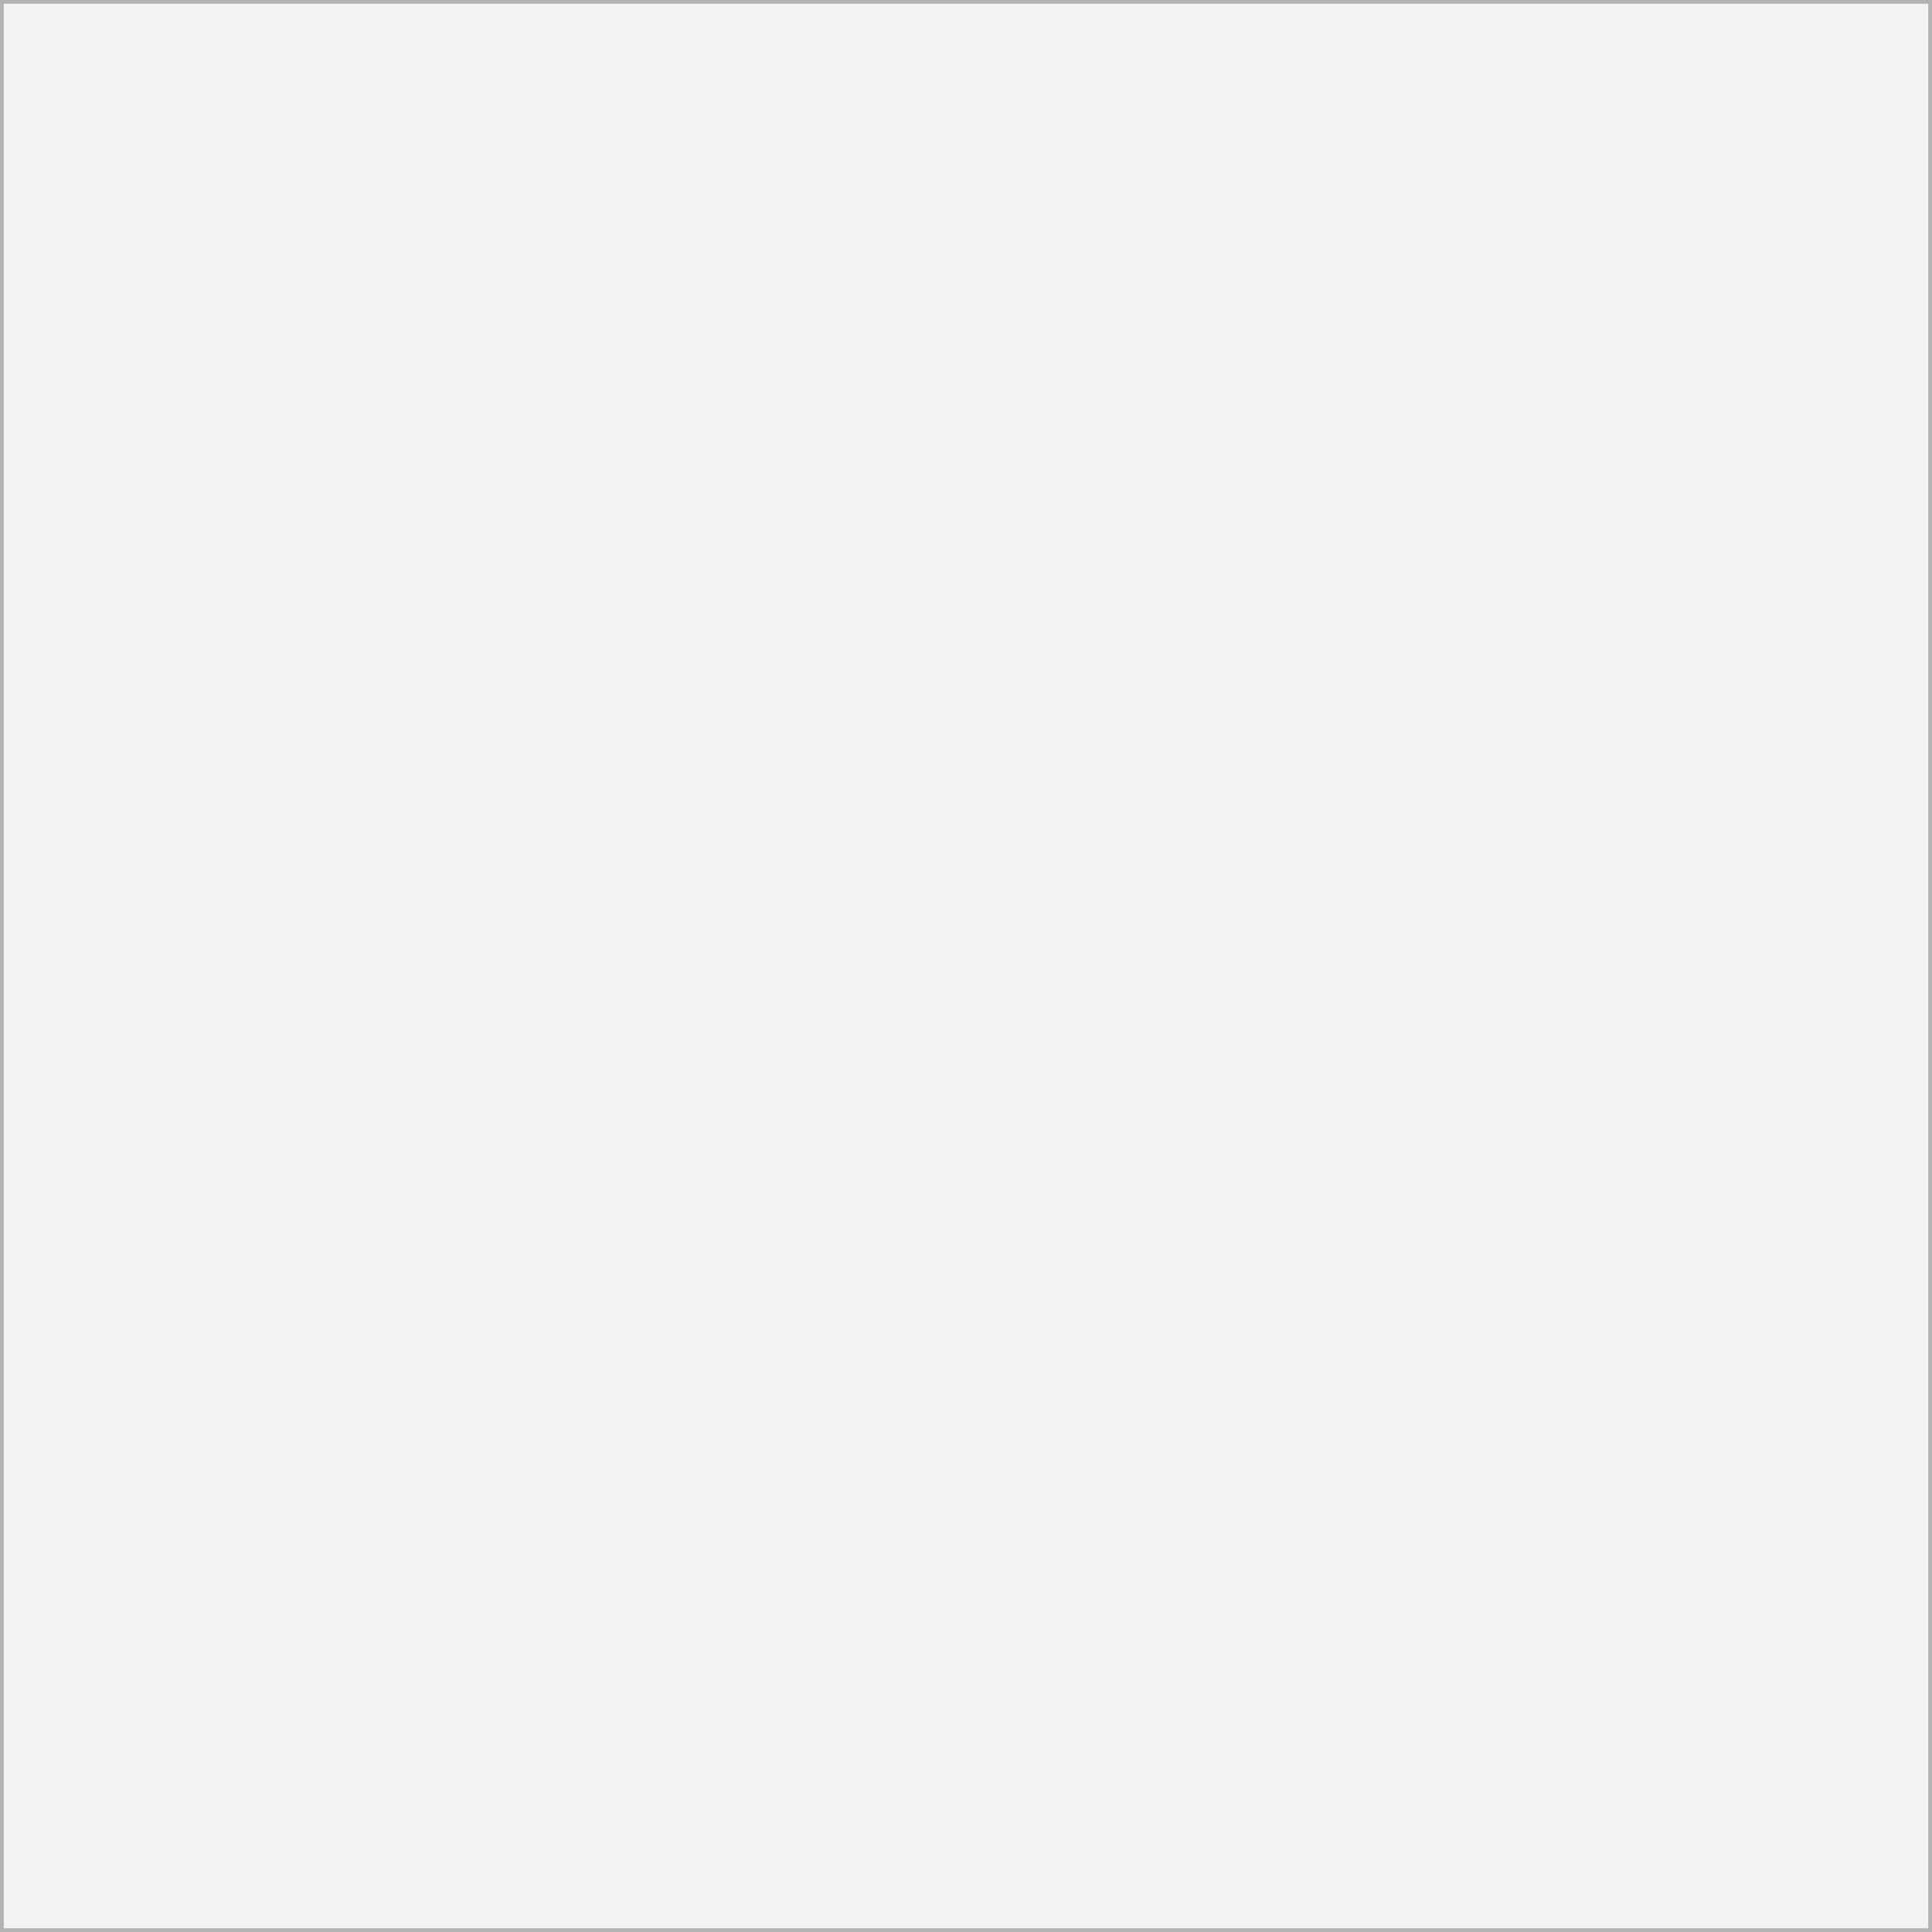
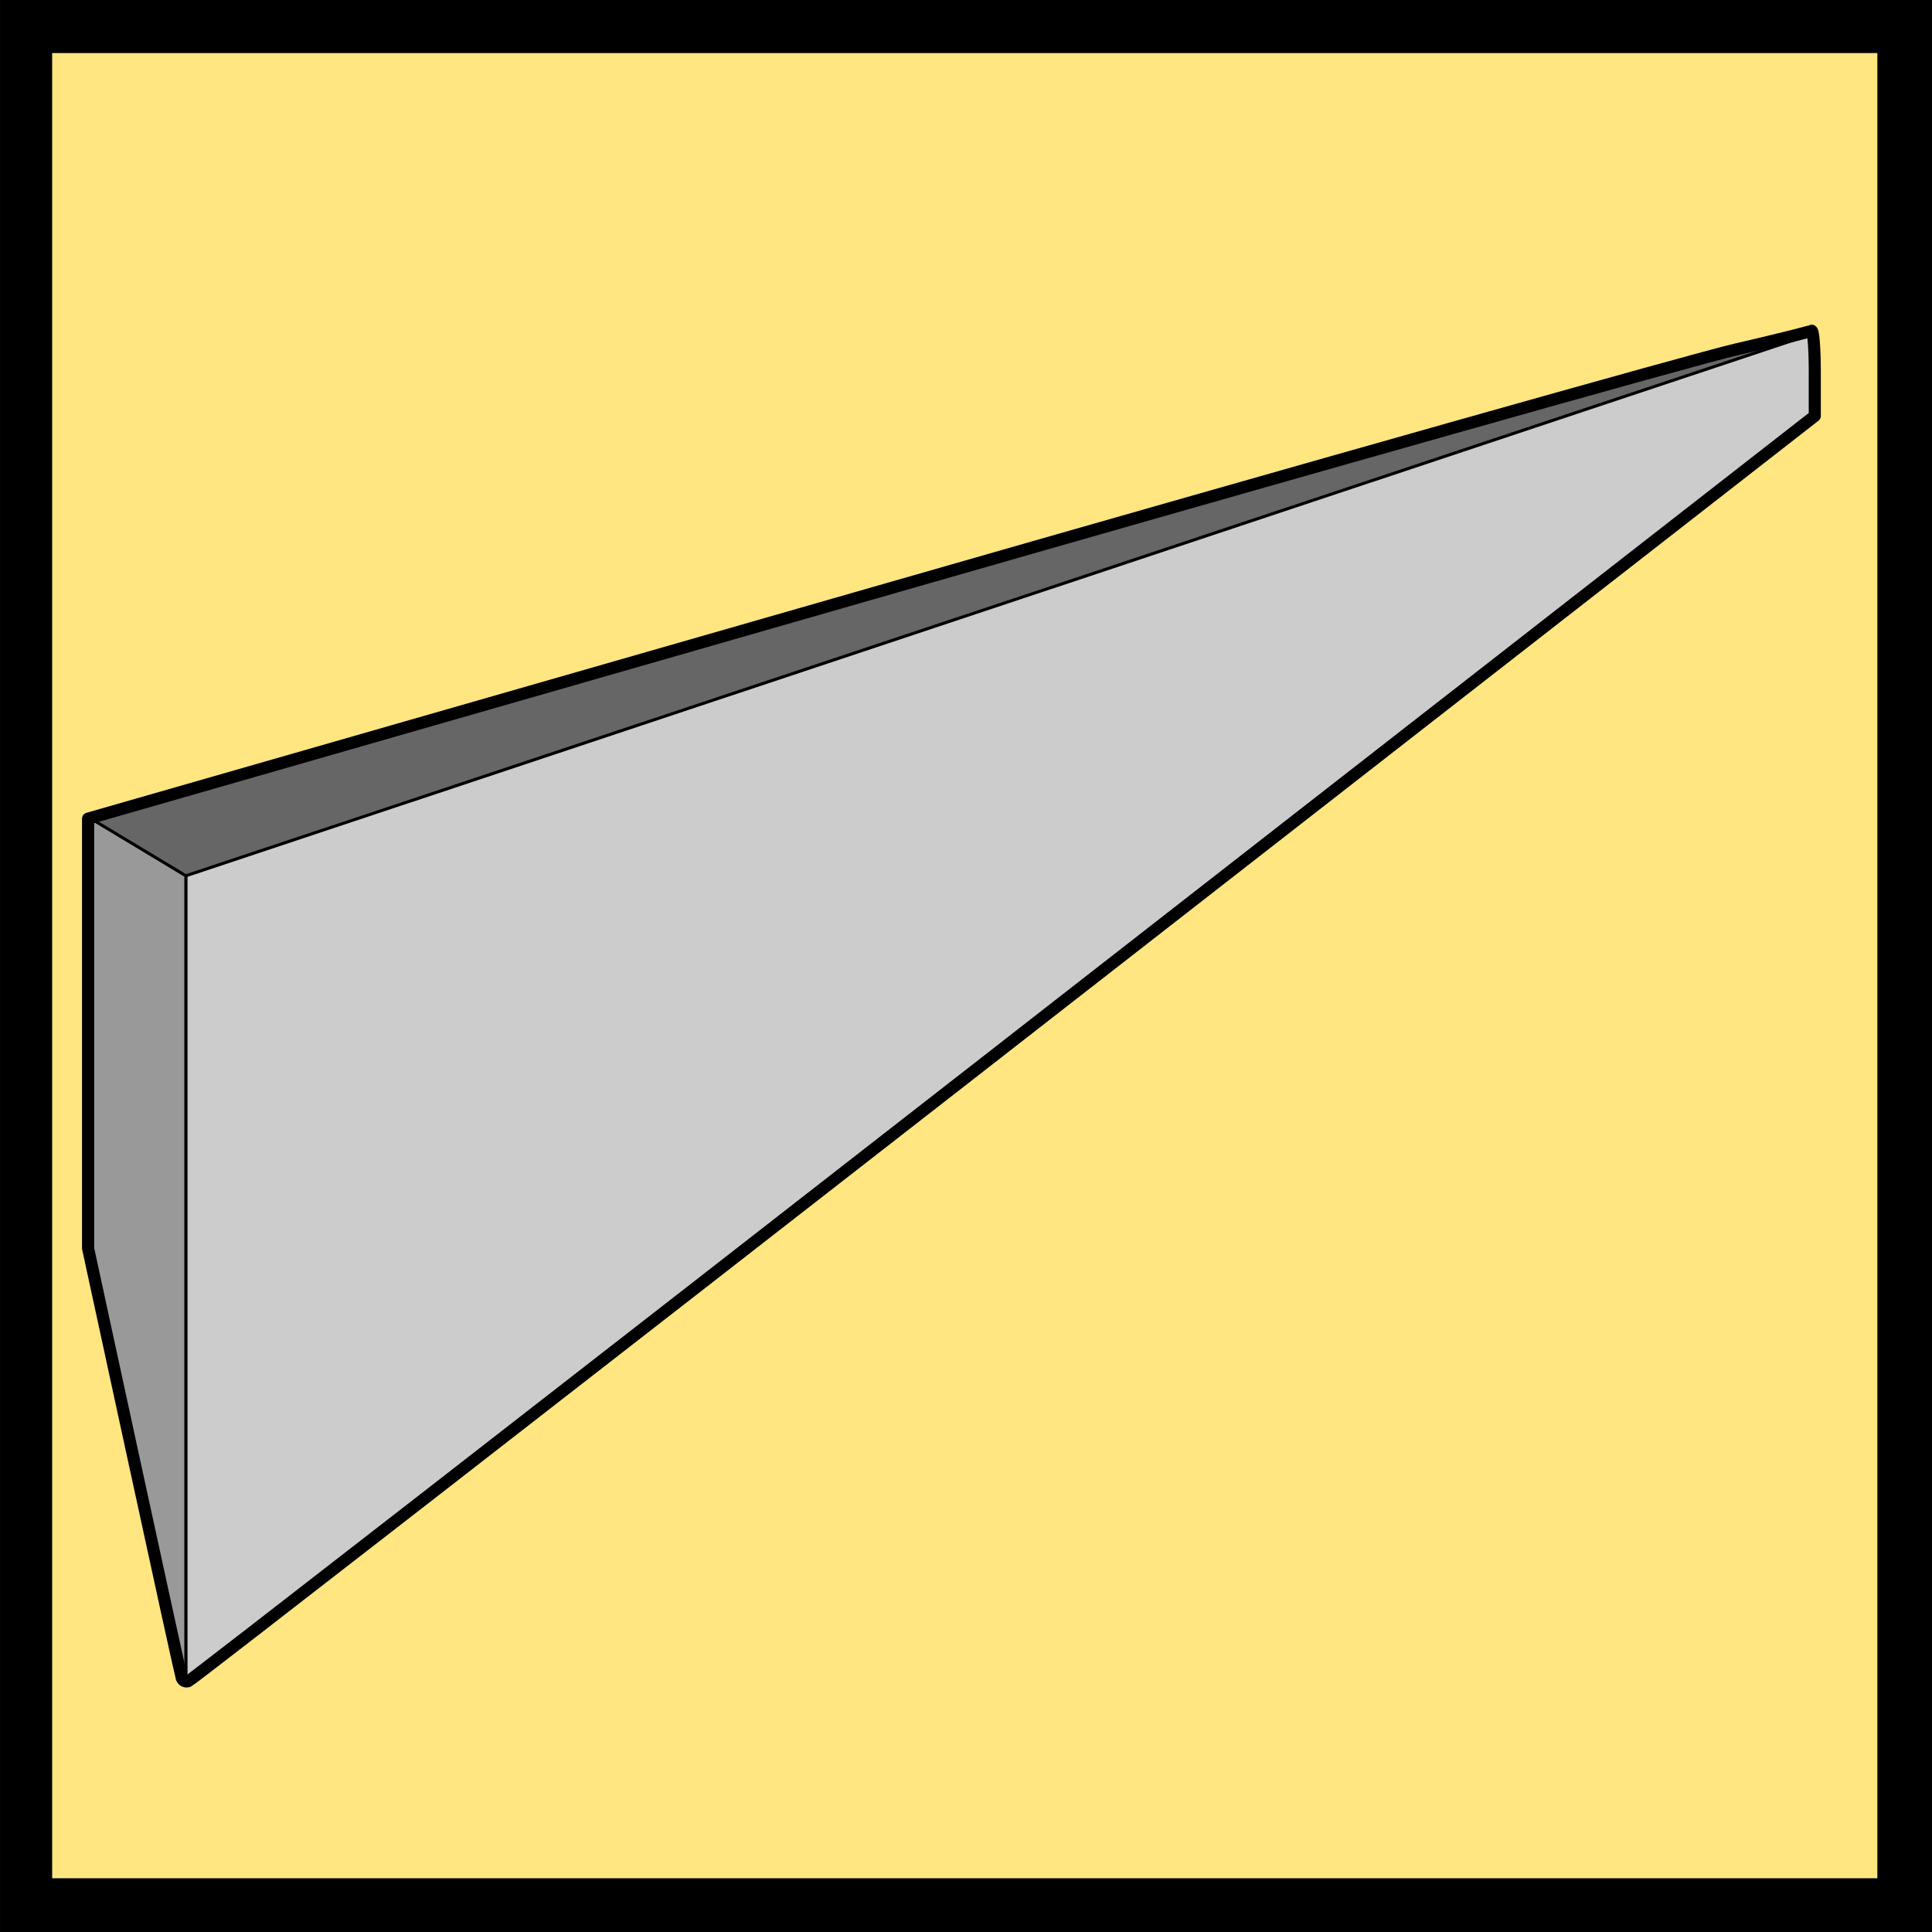
- <svg xmlns="http://www.w3.org/2000/svg" width="64" height="64" id="svg2" version="1.1">
-   <defs id="defs4" />
+ <svg xmlns="http://www.w3.org/2000/svg" xmlns:ns1="http://www.openswatchbook.org/uri/2009/osb" xmlns:xlink="http://www.w3.org/1999/xlink" width="64" height="64" id="svg2" version="1.1">
+   <defs id="defs4">
+     <linearGradient id="linearGradient5839" ns1:paint="solid">
+       <stop style="stop-color:#000000;stop-opacity:1;" offset="0" id="stop5841" />
+     </linearGradient>
+     <linearGradient id="linearGradient5145">
+       <stop style="stop-color:#000000;stop-opacity:1;" offset="0" id="stop5147" />
+       <stop style="stop-color:#000000;stop-opacity:0;" offset="1" id="stop5149" />
+     </linearGradient>
+     <linearGradient id="linearGradient4805" ns1:paint="solid">
+       <stop style="stop-color:#000000;stop-opacity:1;" offset="0" id="stop4807" />
+     </linearGradient>
+     <linearGradient xlink:href="#linearGradient4805-1" id="linearGradient4994" gradientUnits="userSpaceOnUse" x1="5.938" y1="30" x2="58.062" y2="30" gradientTransform="translate(0,992.9397)" />
+     <linearGradient id="linearGradient4805-1" ns1:paint="solid">
+       <stop style="stop-color:#000000;stop-opacity:1;" offset="0" id="stop4807-7" />
+     </linearGradient>
+     <linearGradient y2="30" x2="58.062" y1="30" x1="5.938" gradientTransform="matrix(1.202018,0,0,2.604371,-6.464568,942.231)" gradientUnits="userSpaceOnUse" id="linearGradient5069" xlink:href="#linearGradient4805-1" />
+   </defs>
  <g id="layer2" style="display:inline">
    <rect style="fill:#f2f2f2;fill-opacity:1;fill-rule:evenodd;stroke:#b3b3b3;stroke-width:0.25;stroke-linecap:square;stroke-linejoin:miter;stroke-miterlimit:0;stroke-opacity:1;stroke-dasharray:none" id="rect3767" width="64" height="64" x="0" y="0" rx="0" />
  </g>
-   <g id="layer1" transform="translate(0,-988.3622)" />
+   <g id="layer1" transform="translate(0,-988.3622)">
+     <rect style="fill:none;stroke:url(#linearGradient5069);stroke-width:1.495;stroke-miterlimit:4;stroke-opacity:1;stroke-dasharray:none;stroke-dashoffset:0.027" id="rect4295" width="62.505" height="62.505" x="0.748" y="989.11" />
+     <g style="fill:#ff5555;fill-opacity:1;fill-rule:evenodd;stroke:#000000;stroke-width:0.1;stroke-linecap:butt;stroke-linejoin:round;stroke-miterlimit:4;stroke-opacity:1;stroke-dasharray:none;stroke-dashoffset:0.027" id="g3916">
+       <path id="path3920" style="fill:#333333;stroke-width:0.1;stroke-miterlimit:4;stroke-dasharray:none" d="m 3.062,1029.791 3.094,14.228 53.873,-41.976 -4.748,0.888 z" />
+       <path id="path3918" style="fill:#353564;fill-rule:evenodd;stroke:none" d="m 3.062,1029.791 0,-14.28 52.219,-14.994 0,2.413 z" />
+       <path id="path3928" style="fill:#e9e9ff;fill-rule:evenodd;stroke:none" d="m 55.281,1002.931 4.748,-0.888 0,-2.619 -4.748,1.093 z" />
+       <path id="path3926" style="fill:#666666;fill-rule:evenodd;stroke:none" d="m 3.062,1015.511 3.094,1.862 53.873,-17.949 -4.748,1.093 z" />
+       <path id="path3924" style="fill:#cccccc;fill-opacity:1;stroke-width:0.1;stroke-miterlimit:4;stroke-dasharray:none" d="m 6.156,1044.02 0,-26.646 53.873,-17.949 0,2.619 z" />
+       <path id="path3922" style="fill:#999999;stroke-width:0.1;stroke-miterlimit:4;stroke-dasharray:none" d="m 3.062,1029.791 3.094,14.228 0,-26.646 -3.094,-1.862 z" />
+     </g>
+     <g id="g5274">
+       <path transform="translate(0,988.3622)" id="path5272" d="m 1.528,31.989 0,-30.431 30.431,0 30.431,0 0,30.431 0,30.431 -30.431,0 -30.431,0 0,-30.431 z m 31.736,2.713 26.853,-20.923 0,-1.446 c 0,-0.813 -0.049,-1.416 -0.112,-1.377 -0.062,0.038 -1.194,0.319 -2.515,0.625 -1.322,0.305 -14.141,3.926 -28.488,8.046 l -26.085,7.491 0,7.116 0,7.116 1.524,7.031 c 0.838,3.867 1.549,7.108 1.579,7.202 0.031,0.094 0.131,0.142 0.223,0.107 0.092,-0.035 12.251,-9.48 27.021,-20.987 z" style="fill:#ffe680;fill-opacity:1;fill-rule:evenodd;stroke:#000000;stroke-width:0.4;stroke-linecap:butt;stroke-linejoin:round;stroke-miterlimit:4;stroke-opacity:1;stroke-dasharray:none;stroke-dashoffset:0.027" />
+     </g>
+   </g>
</svg>
